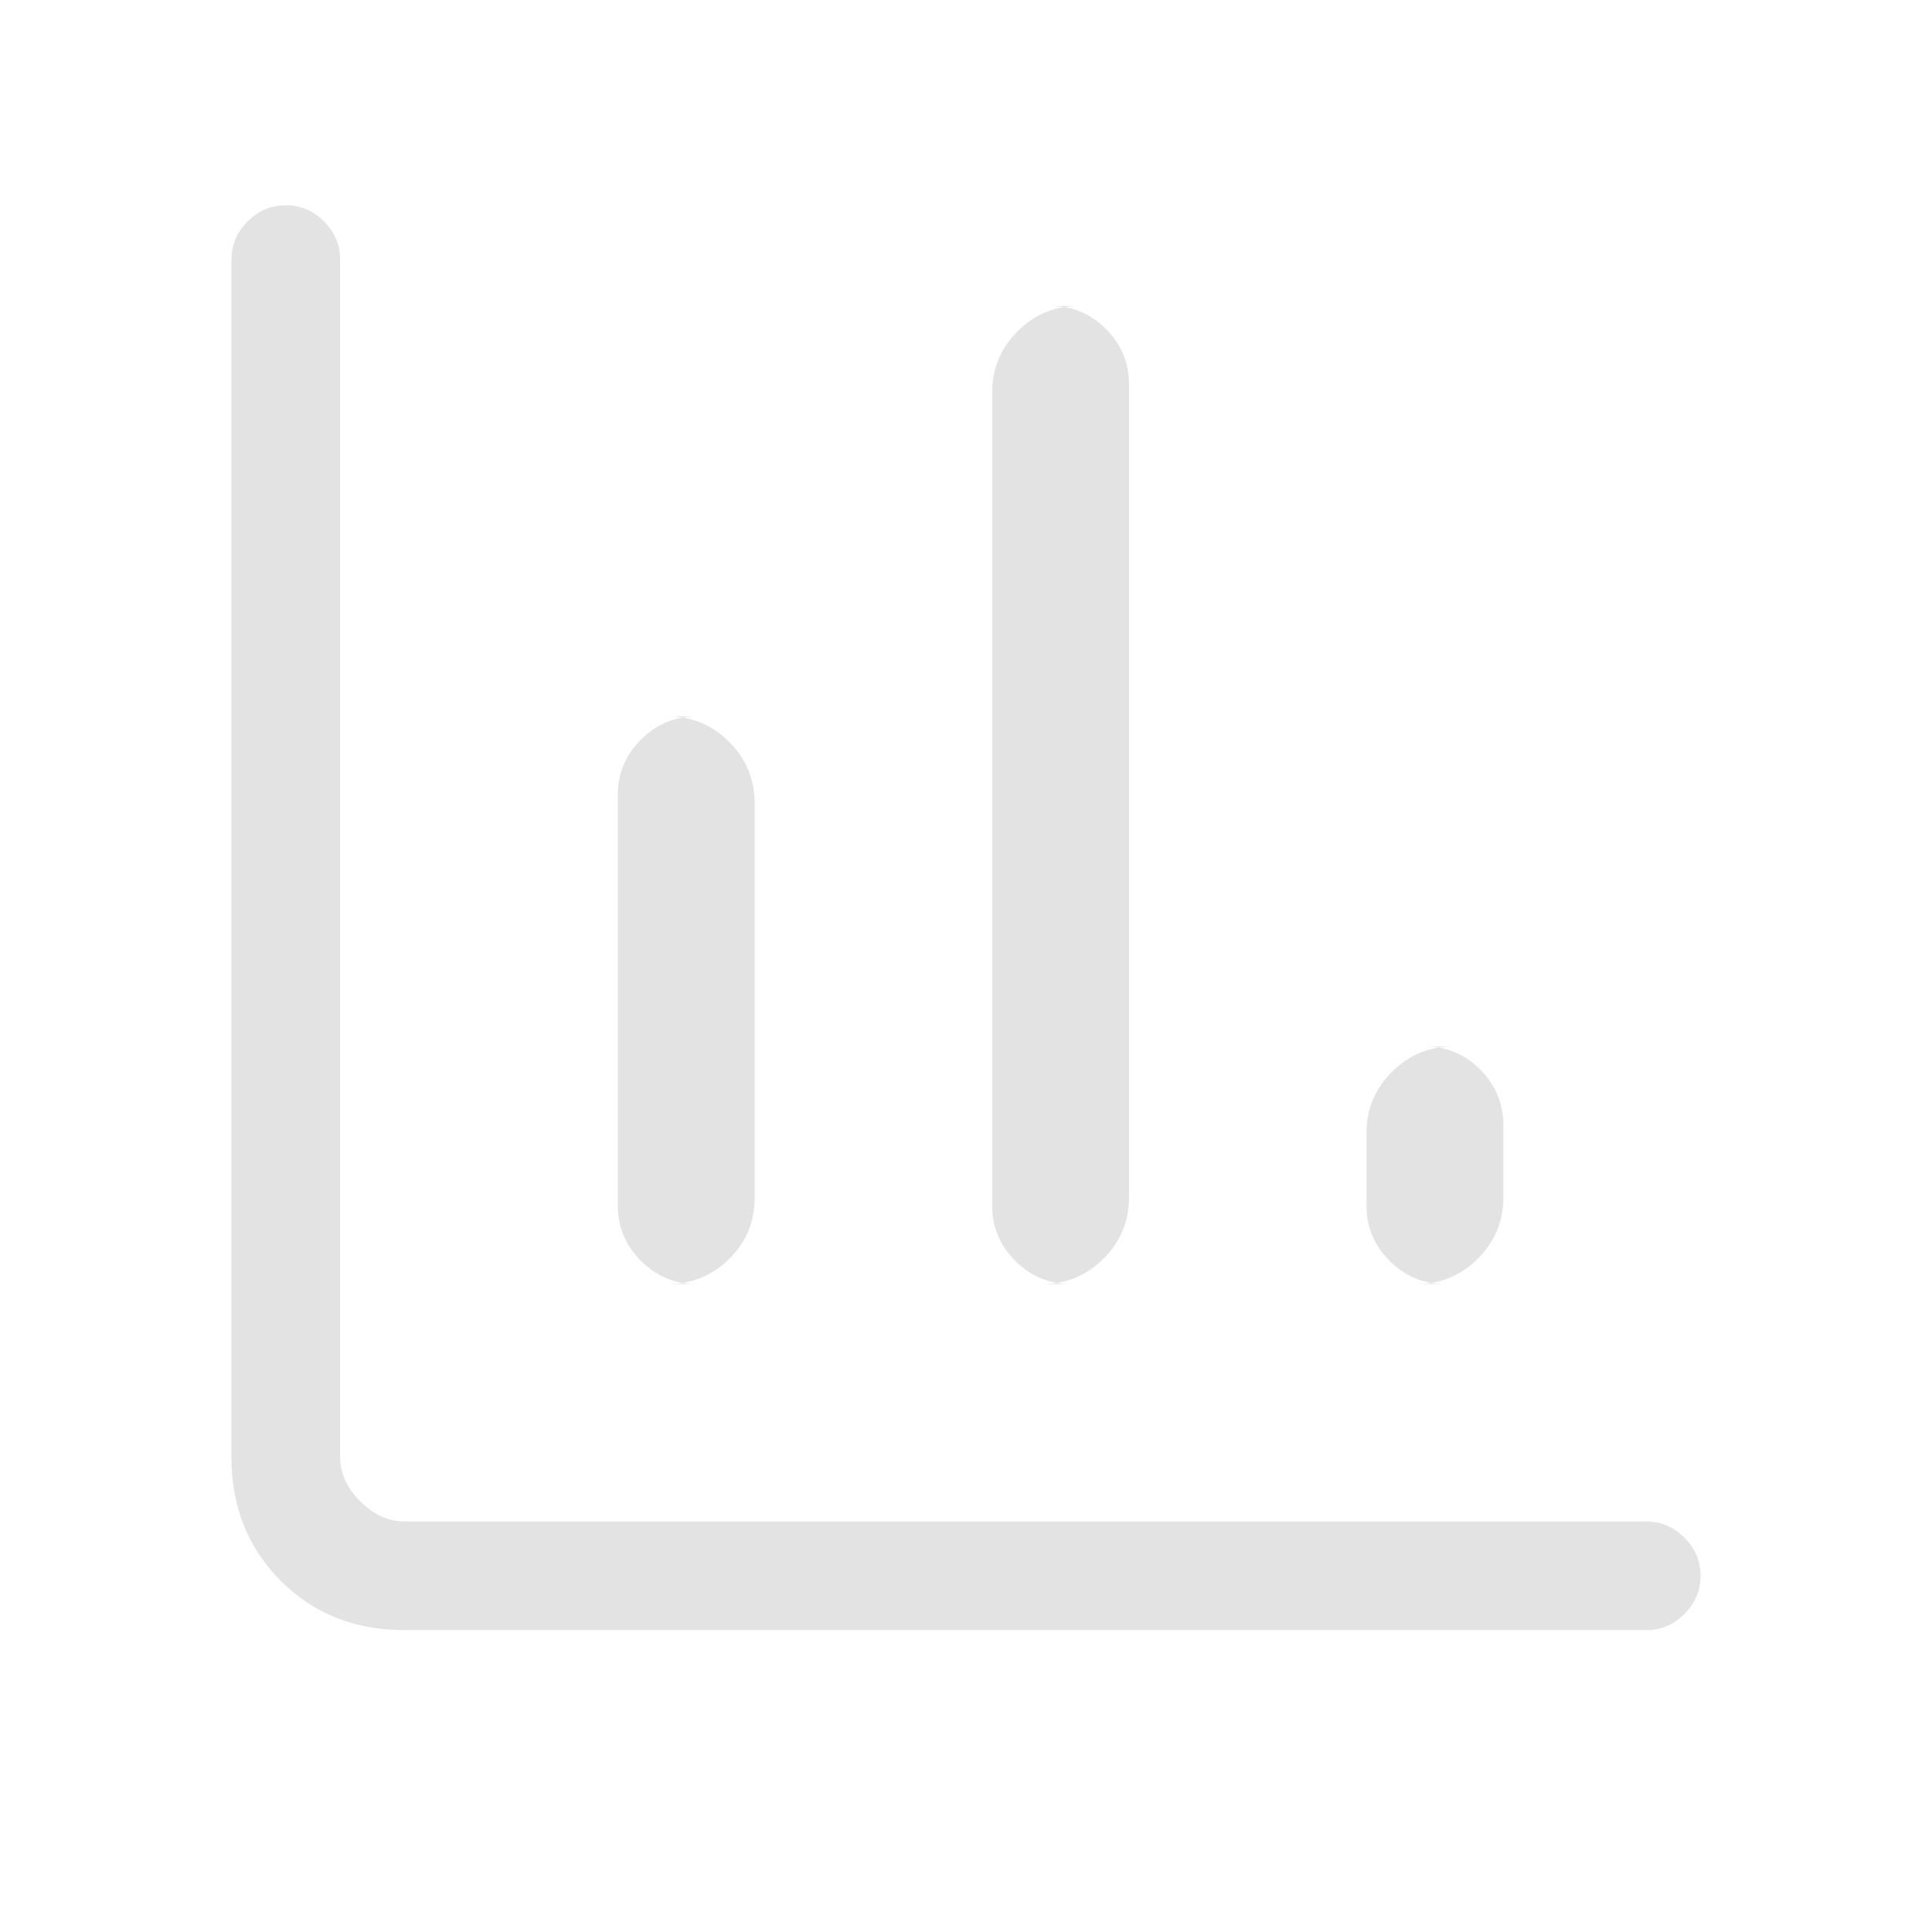
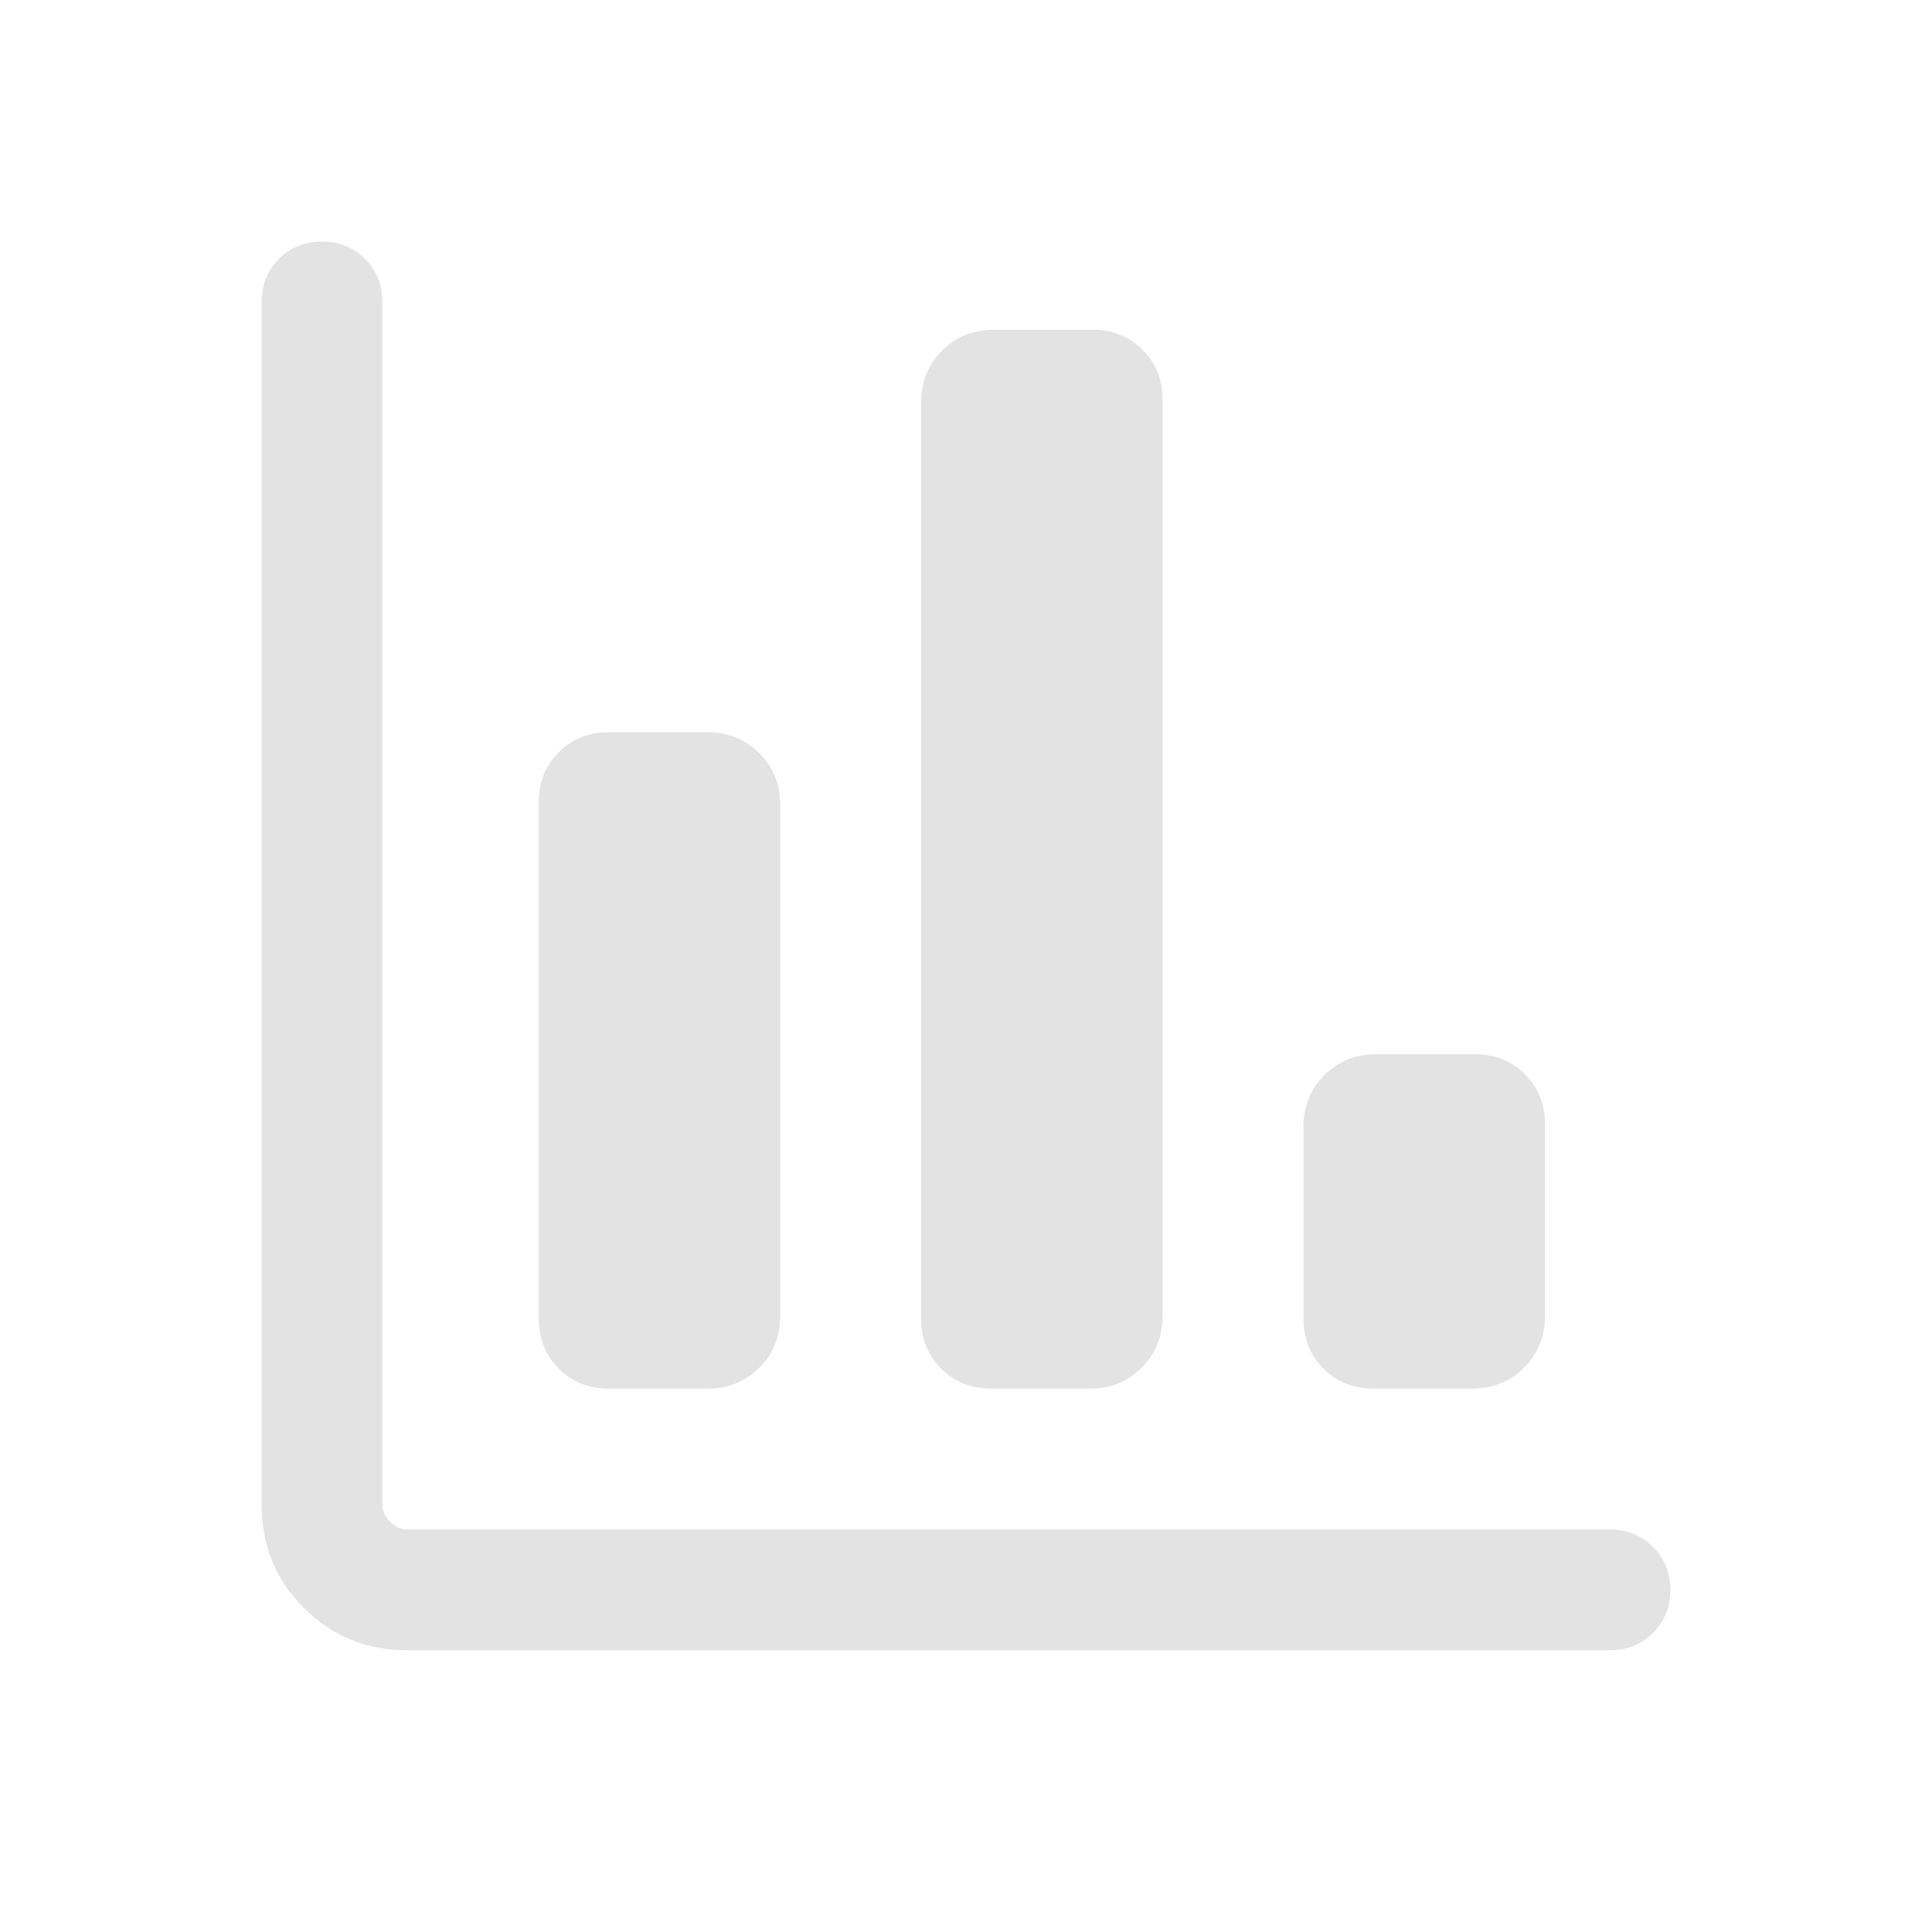
<svg xmlns="http://www.w3.org/2000/svg" height="24px" viewBox="0 -960 960 960" width="24px" fill="#e3e3e3">
-   <path d="M201-150q-37 0-61.5-24.5T115-236v-595q0-10.95 8.04-18.97 8.03-8.03 19-8.03 10.96 0 18.96 8.03 8 8.02 8 18.97v595q0 12 10 22t22 10h617q10.95 0 18.97 8.04 8.03 8.03 8.03 19 0 10.96-8.03 18.96-8.02 8-18.97 8H201Zm145-172q-16.05 0-27.52-11.48Q307-344.95 307-361v-204q0-16.05 11.48-27.53Q329.95-604 346-604h-14q17.75 0 30.38 12.7Q375-578.6 375-560.73v195.87q0 17.86-12.62 30.36Q349.75-322 332-322h14Zm186 0q-16.05 0-27.52-11.48Q493-344.95 493-361v-404q0-17.75 12.63-30.38Q518.25-808 536-808h-14q16.05 0 27.53 11.47Q561-785.05 561-769v404q0 17.75-12.62 30.37Q535.75-322 518-322h14Zm186 0q-16.05 0-27.53-11.48Q679-344.95 679-361v-36q0-17.75 12.63-30.38Q704.25-440 722-440h-14q16.05 0 27.53 11.48Q747-417.05 747-401v36q0 17.75-12.62 30.37Q721.75-322 704-322h14Z" />
+   <path d="M202.31-140Q172-140 151-161q-21-21-21-51.31V-810q0-12.75 8.63-21.38 8.63-8.62 21.38-8.62 12.76 0 21.37 8.62Q190-822.75 190-810v597.69q0 4.62 3.85 8.46 3.84 3.85 8.46 3.85H800q12.75 0 21.37 8.63 8.63 8.63 8.63 21.38 0 12.76-8.63 21.37Q812.75-140 800-140H202.31Zm100-130q-14.71 0-24.66-9.95-9.96-9.96-9.96-24.67v-256.92q0-14.71 9.96-24.66 9.95-9.95 24.66-9.95h49.23q15.36 0 25.76 10.42 10.39 10.42 10.39 25.83v253.8q0 15.41-10.39 25.75Q366.9-270 351.54-270h-49.23Zm190 0q-14.71 0-24.66-9.95-9.96-9.96-9.96-24.67V-760q0-15.37 10.4-25.76 10.39-10.39 25.76-10.39h49.23q14.71 0 24.66 9.95t9.95 24.66v455.38q0 15.37-10.39 25.76-10.4 10.4-25.76 10.4h-49.23Zm190 0q-14.71 0-24.67-9.95-9.95-9.96-9.95-24.67V-400q0-15.37 10.4-25.76 10.39-10.39 25.76-10.39h49.22q14.72 0 24.67 9.95 9.95 9.95 9.95 24.66v95.38q0 15.37-10.39 25.76-10.4 10.4-25.76 10.4h-49.23Z" />
</svg>
